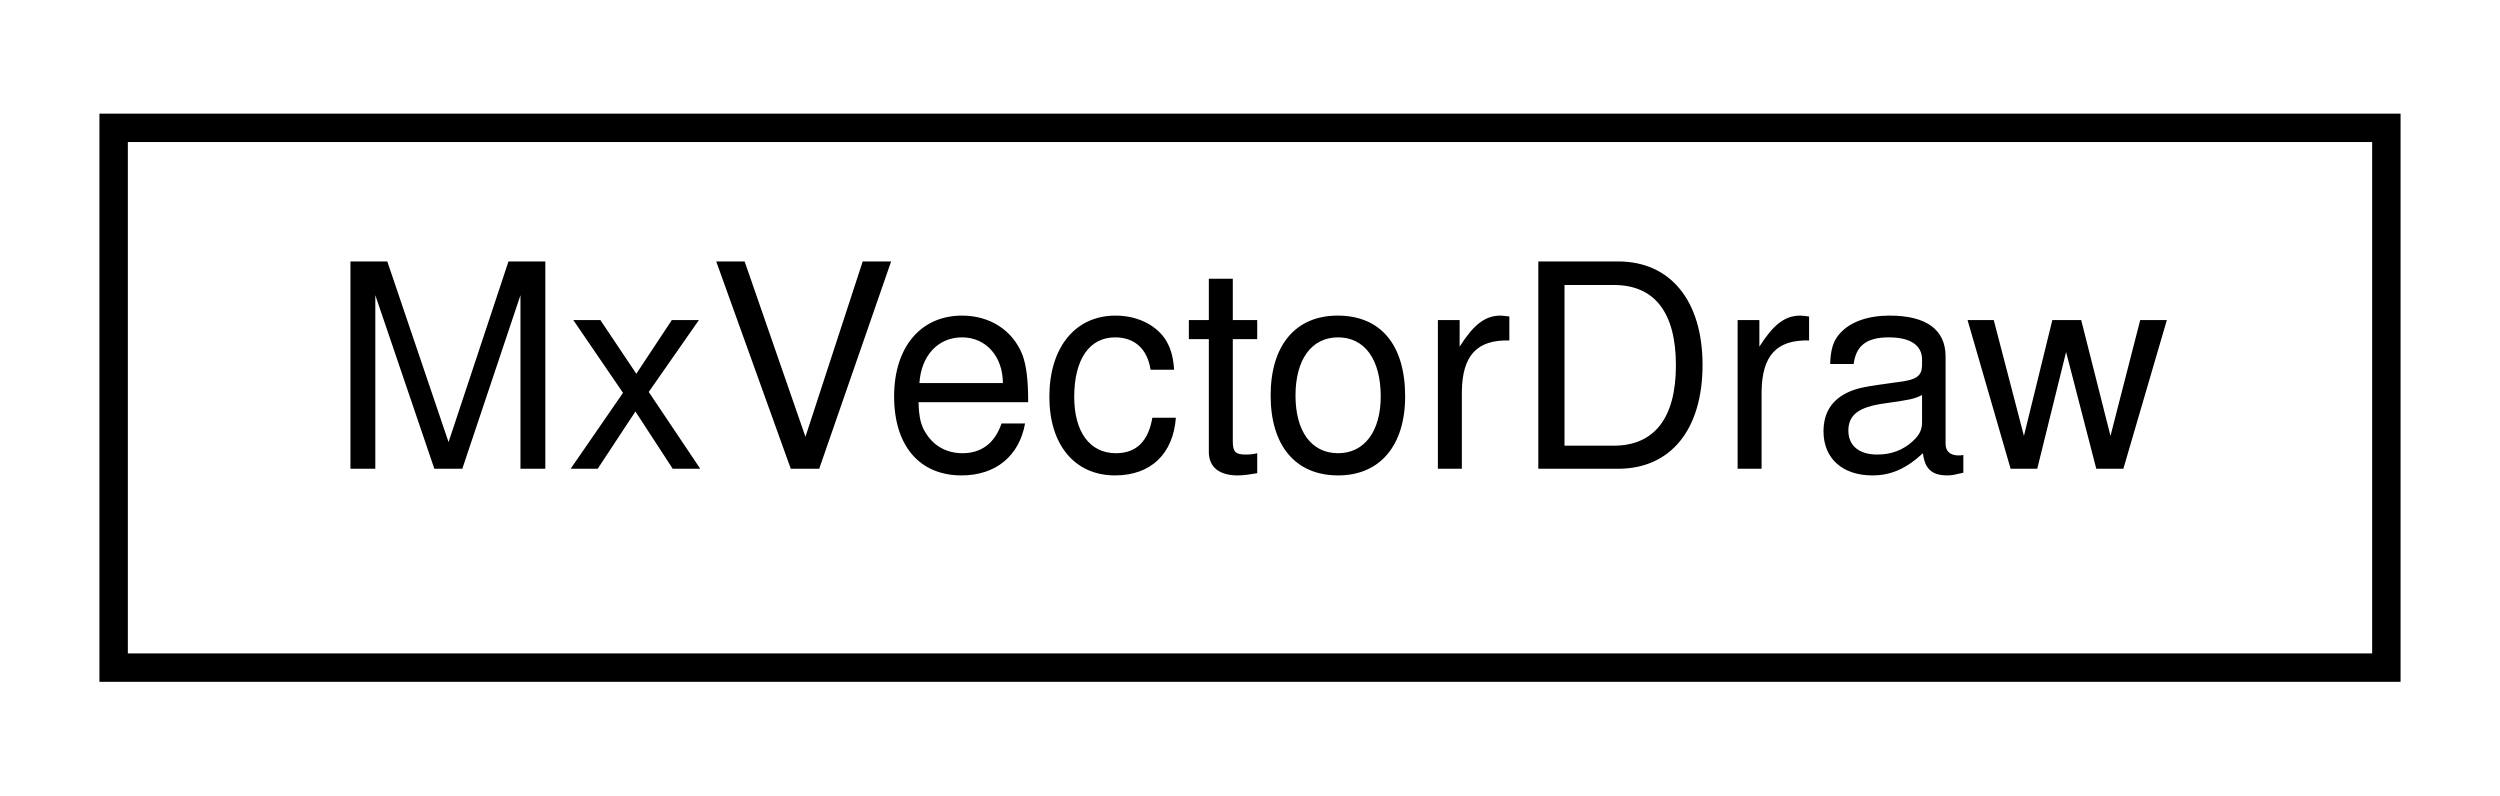
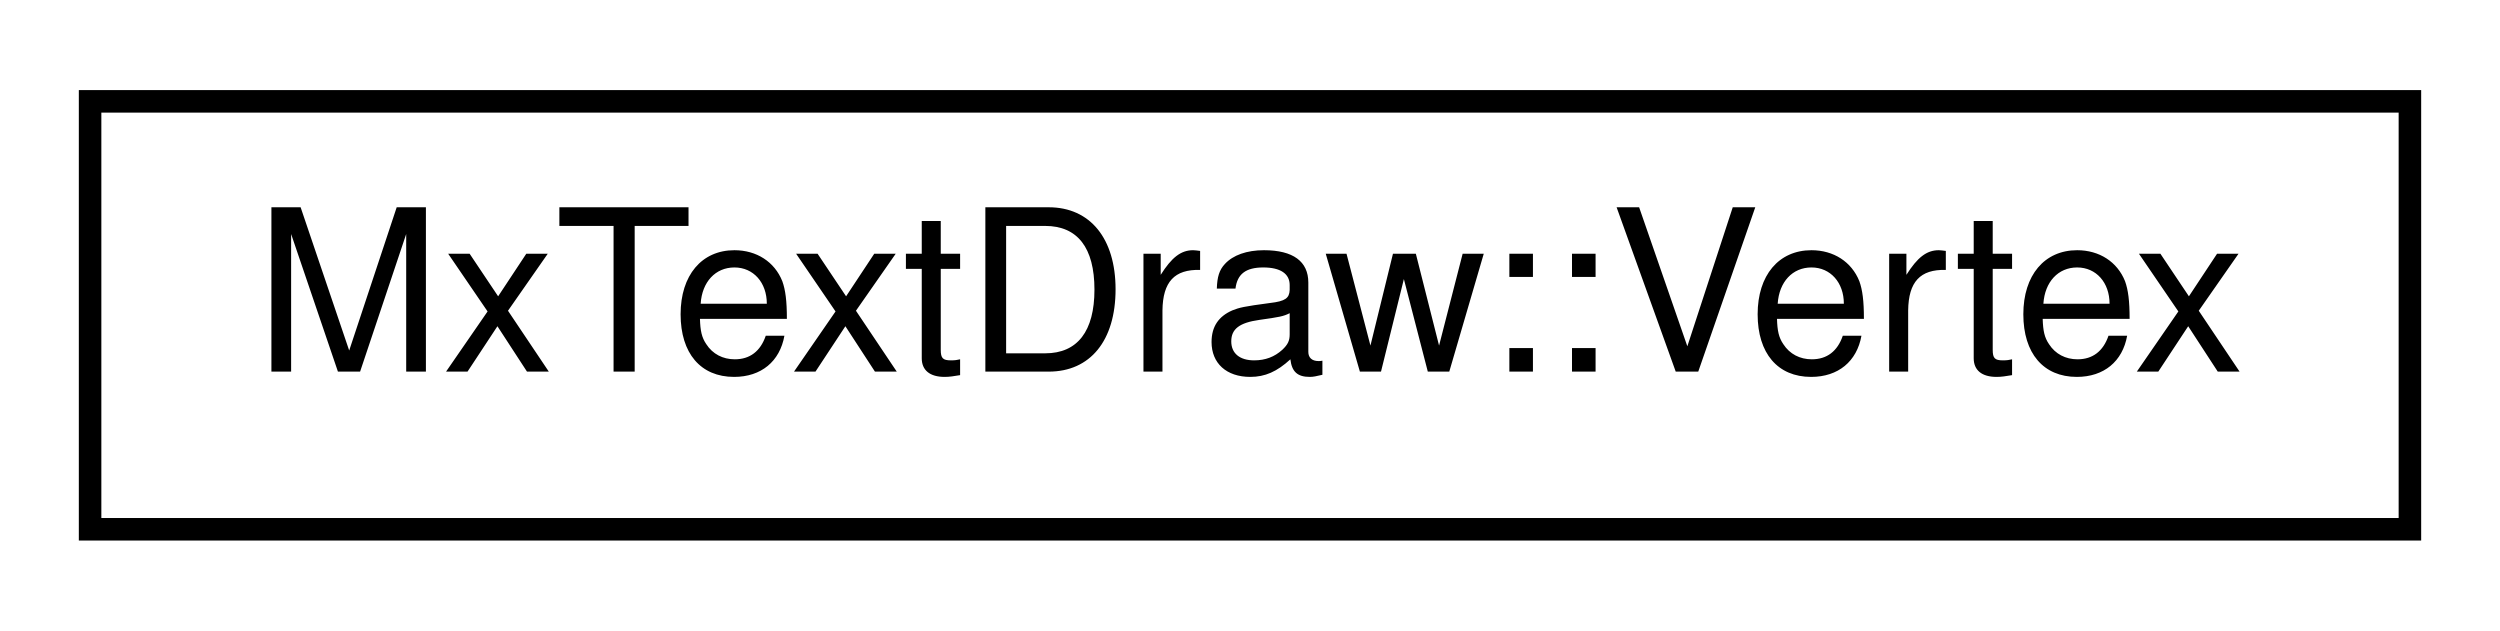
- <svg xmlns="http://www.w3.org/2000/svg" xmlns:xlink="http://www.w3.org/1999/xlink" width="88pt" height="28pt" viewBox="0.00 0.00 88.00 28.00">
+ <svg xmlns="http://www.w3.org/2000/svg" xmlns:xlink="http://www.w3.org/1999/xlink" width="111pt" height="28pt" viewBox="0.00 0.00 111.00 28.00">
  <g id="graph0" class="graph" transform="scale(1 1) rotate(0) translate(4 24)">
    <g id="node1" class="node">
      <g id="a_node1">
-         <a xlink:href="class_mx_vector_draw.html" target="_top" xlink:title=" ">
-           <polygon fill="none" stroke="black" points="0,-0.5 0,-19.5 80,-19.5 80,-0.5 0,-0.5" />
-           <text text-anchor="middle" x="40" y="-7.5" font-family="Helvetica,sans-Serif" font-size="10.00">MxVectorDraw</text>
+         <a xlink:href="struct_mx_text_draw_1_1_vertex.html" target="_top" xlink:title=" ">
+           <polygon fill="none" stroke="black" points="0,-0.5 0,-19.5 103,-19.5 103,-0.5 0,-0.5" />
+           <text text-anchor="middle" x="51.5" y="-7.5" font-family="Helvetica,sans-Serif" font-size="10.00">MxTextDraw::Vertex</text>
        </a>
      </g>
    </g>
  </g>
</svg>
